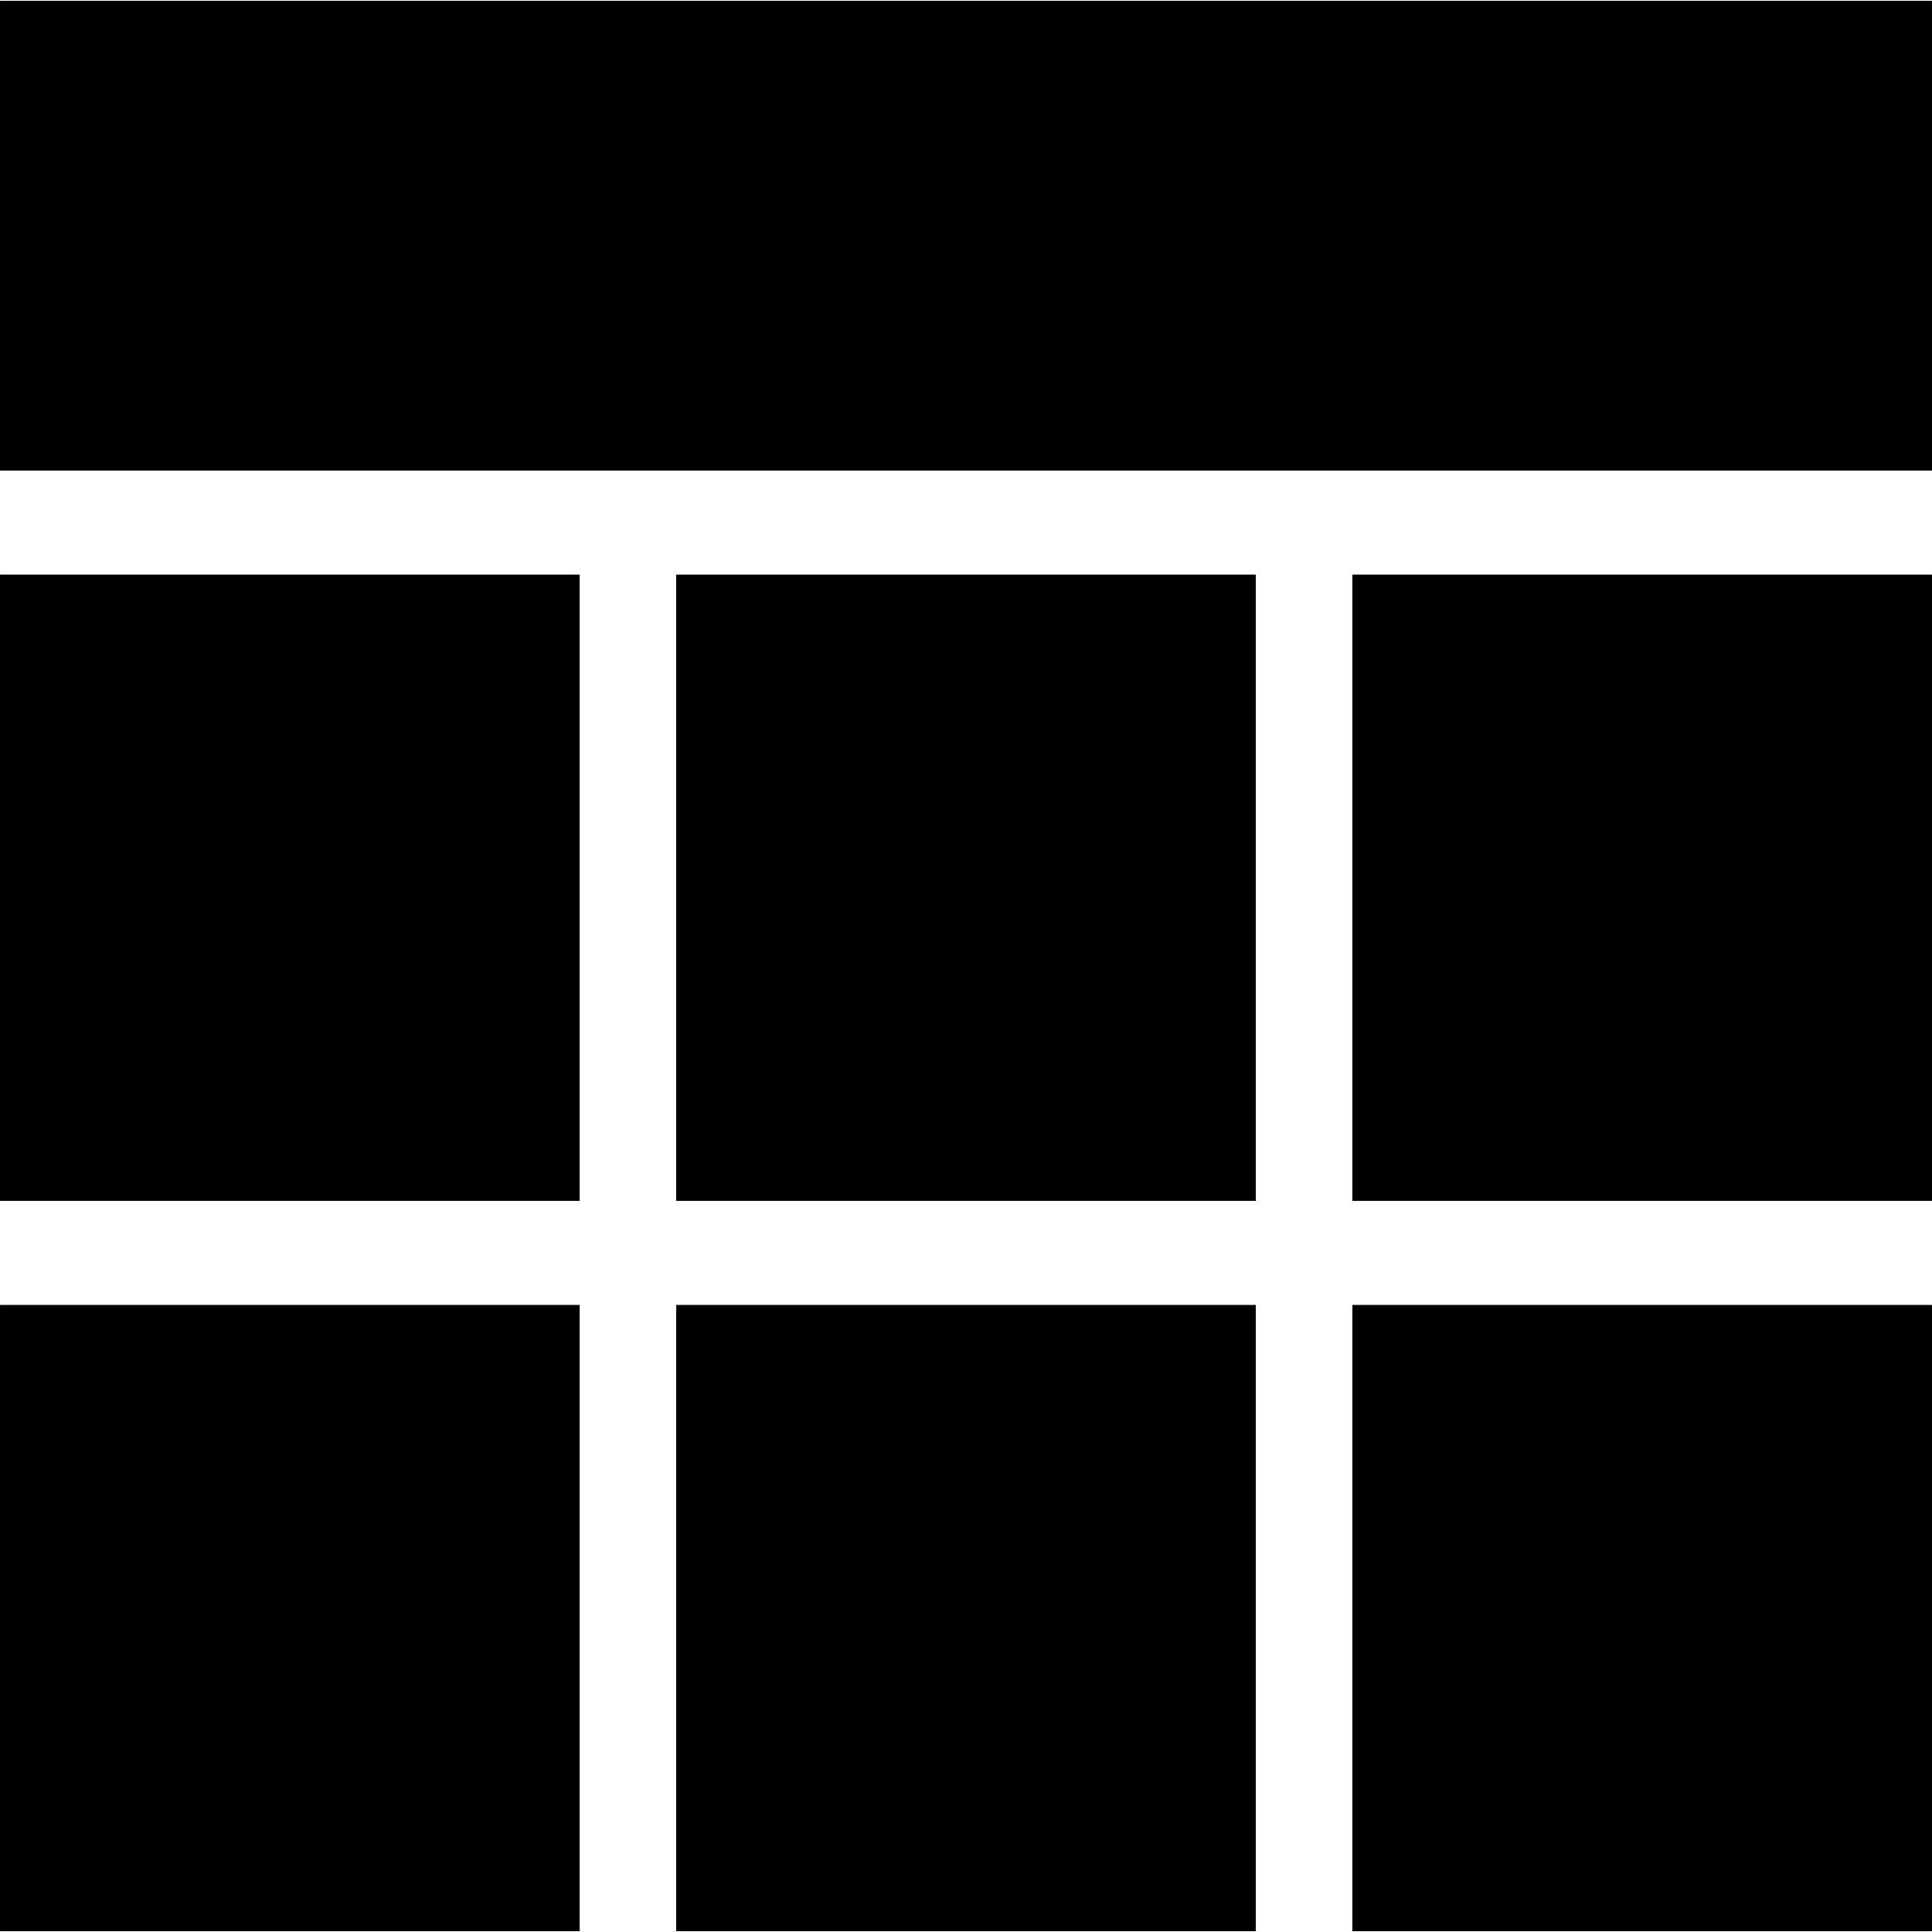
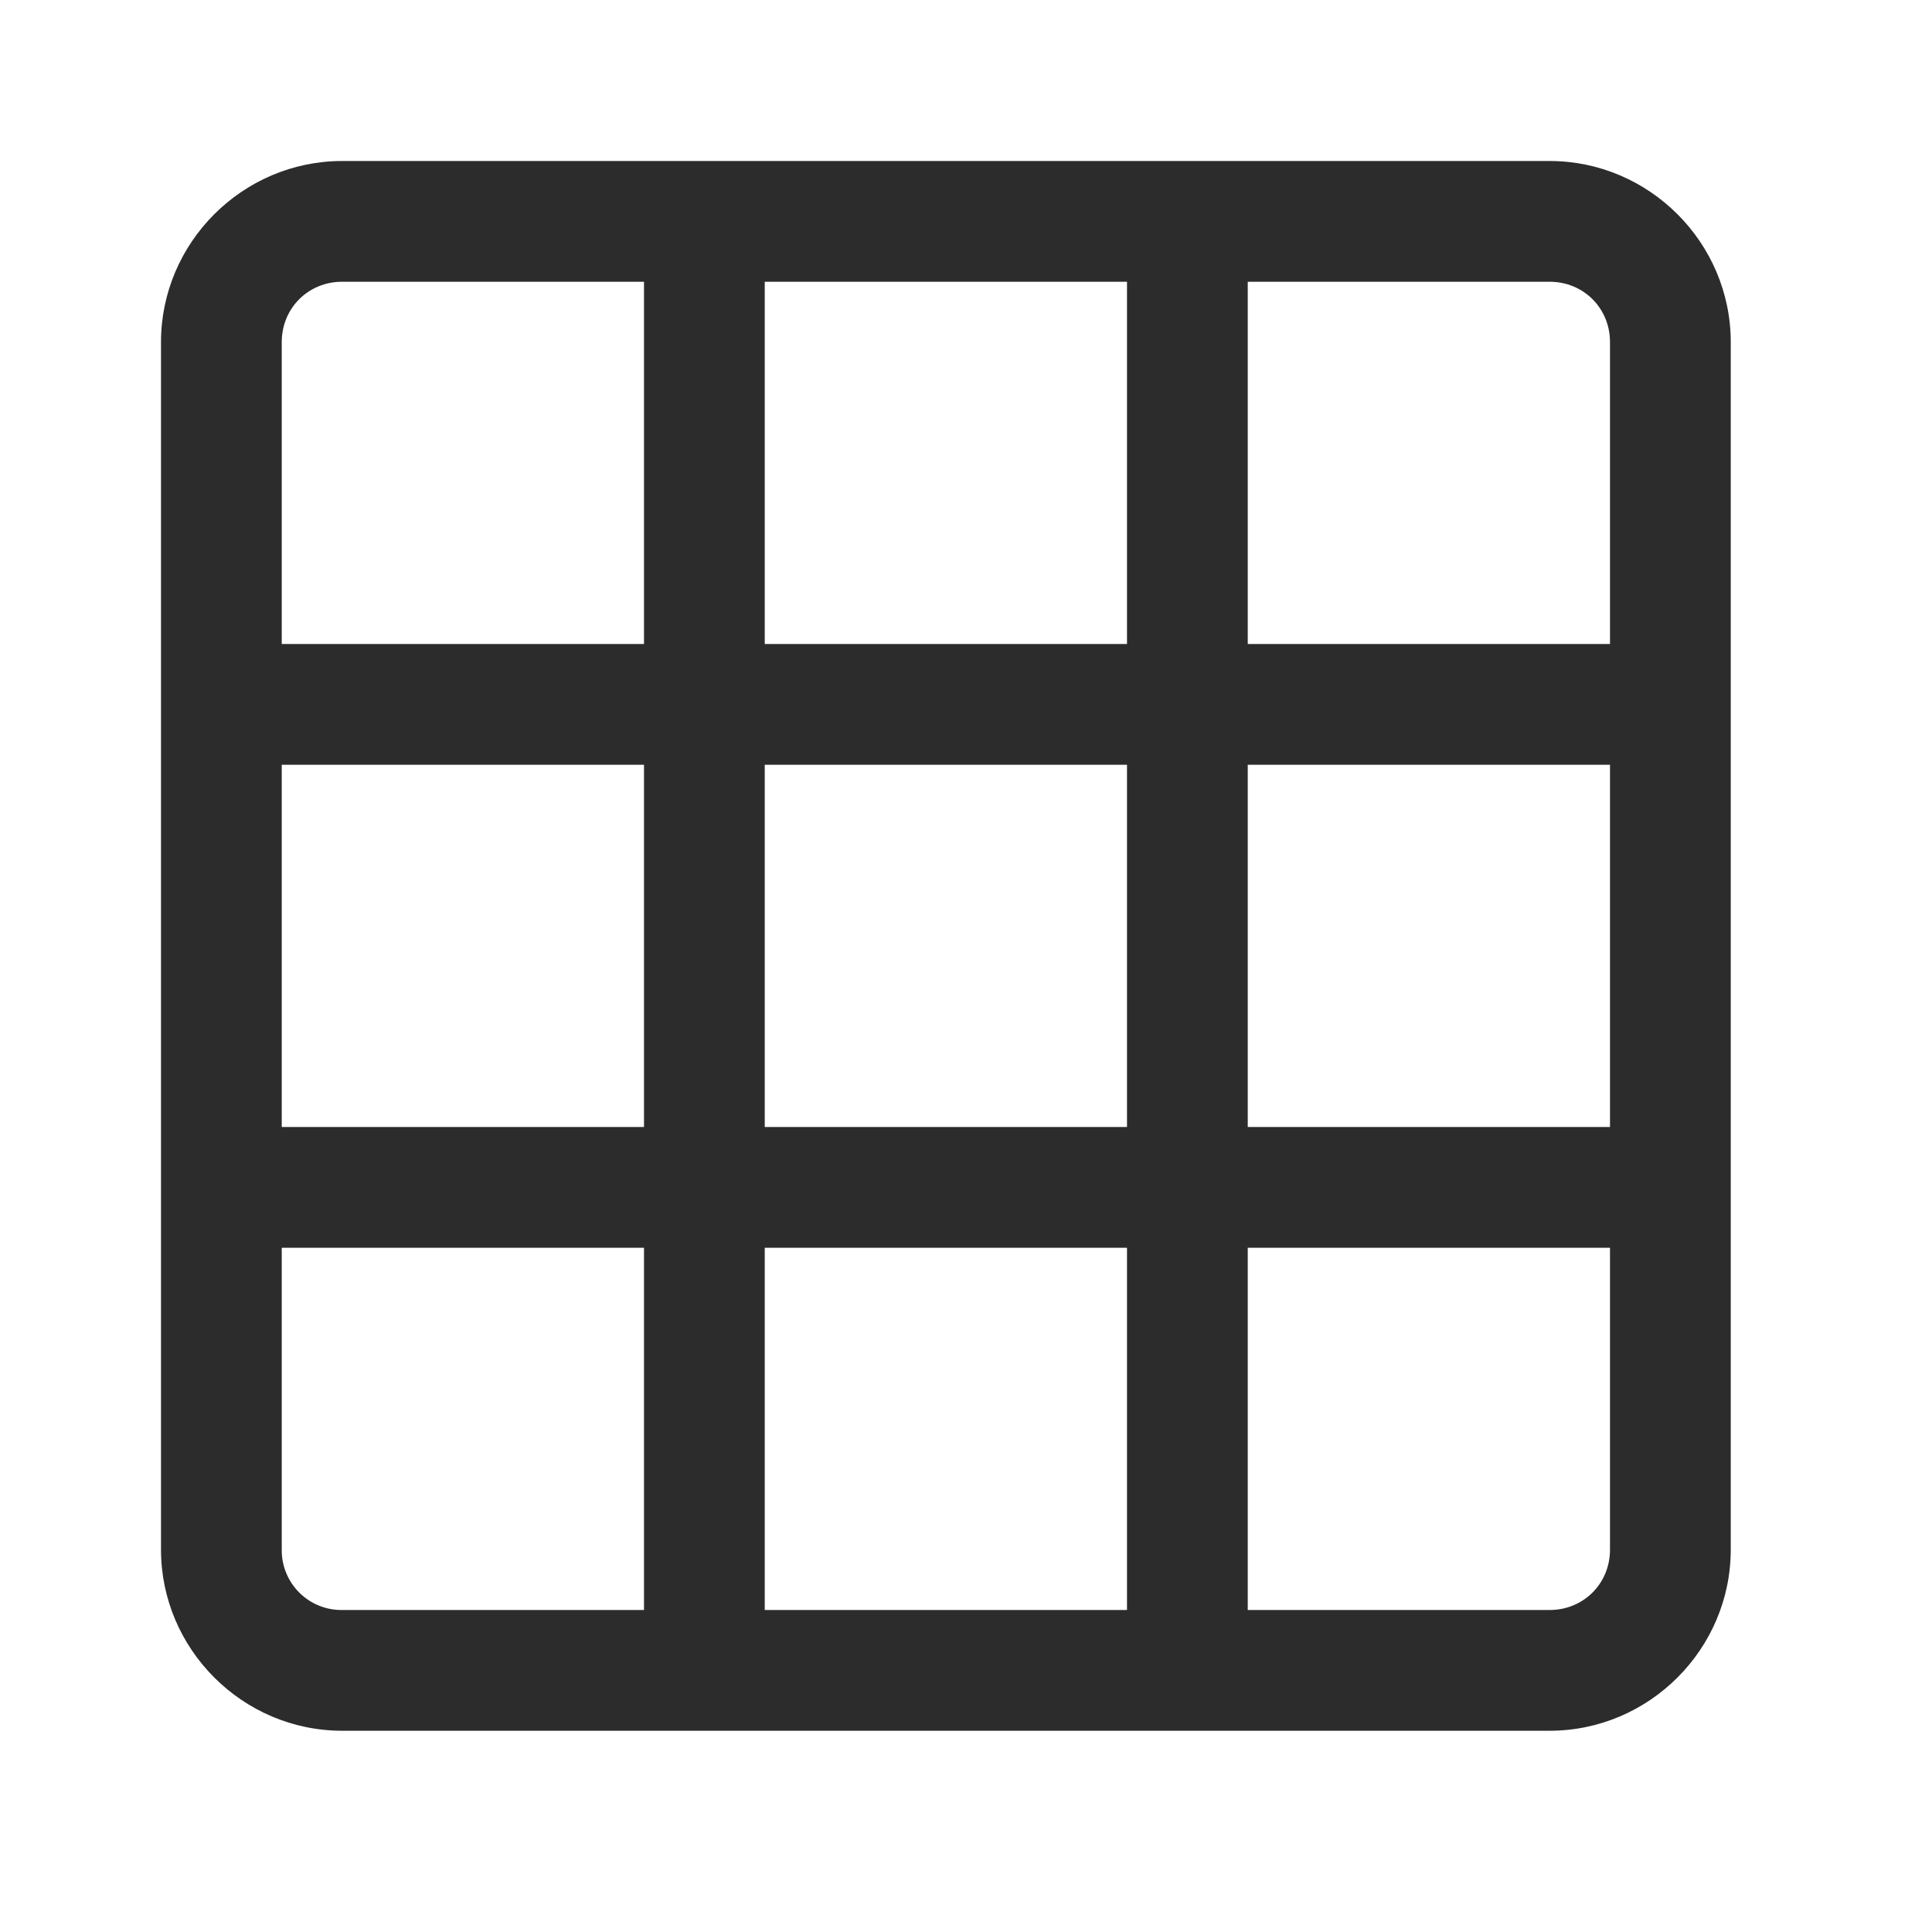
- <svg xmlns="http://www.w3.org/2000/svg" width="128" height="128">
-   <path d="M.006.064h127.988v31.104H.006V.064zm0 38.016h38.396v41.472H.006V38.08zm0 48.384h38.396v41.472H.006V86.464zM44.802 38.08h38.396v41.472H44.802V38.08zm0 48.384h38.396v41.472H44.802V86.464zM89.598 38.08h38.396v41.472H89.598zm0 48.384h38.396v41.472H89.598z" />
-   <path d="M.006.064h127.988v31.104H.006V.064zm0 38.016h38.396v41.472H.006V38.08zm0 48.384h38.396v41.472H.006V86.464zM44.802 38.08h38.396v41.472H44.802V38.08zm0 48.384h38.396v41.472H44.802V86.464zM89.598 38.08h38.396v41.472H89.598zm0 48.384h38.396v41.472H89.598z" />
+ <svg xmlns="http://www.w3.org/2000/svg" class="icon" width="64px" height="64.00px" viewBox="0 0 1024 1024" version="1.1">
+   <path fill="#2c2c2c" d="M181.333 85.333C128.597 85.333 85.333 128.597 85.333 181.333v640c0 52.736 43.264 96 96 96h640c52.736 0 96-43.264 96-96v-640c0-52.736-43.264-96-96-96z m0 64H341.333v192H149.333V181.333c0-17.984 14.016-32 32-32zM405.333 149.333h192v192H405.333z m256 0h160c17.984 0 32 14.016 32 32V341.333h-192zM149.333 405.333h192v192H149.333z m256 0h192v192H405.333z m256 0h192v192h-192z m-512 256h192v192H181.333a31.616 31.616 0 0 1-32-32z m256 0h192v192H405.333z m256 0h192v160c0 17.984-14.016 32-32 32H661.333z" />
</svg>
